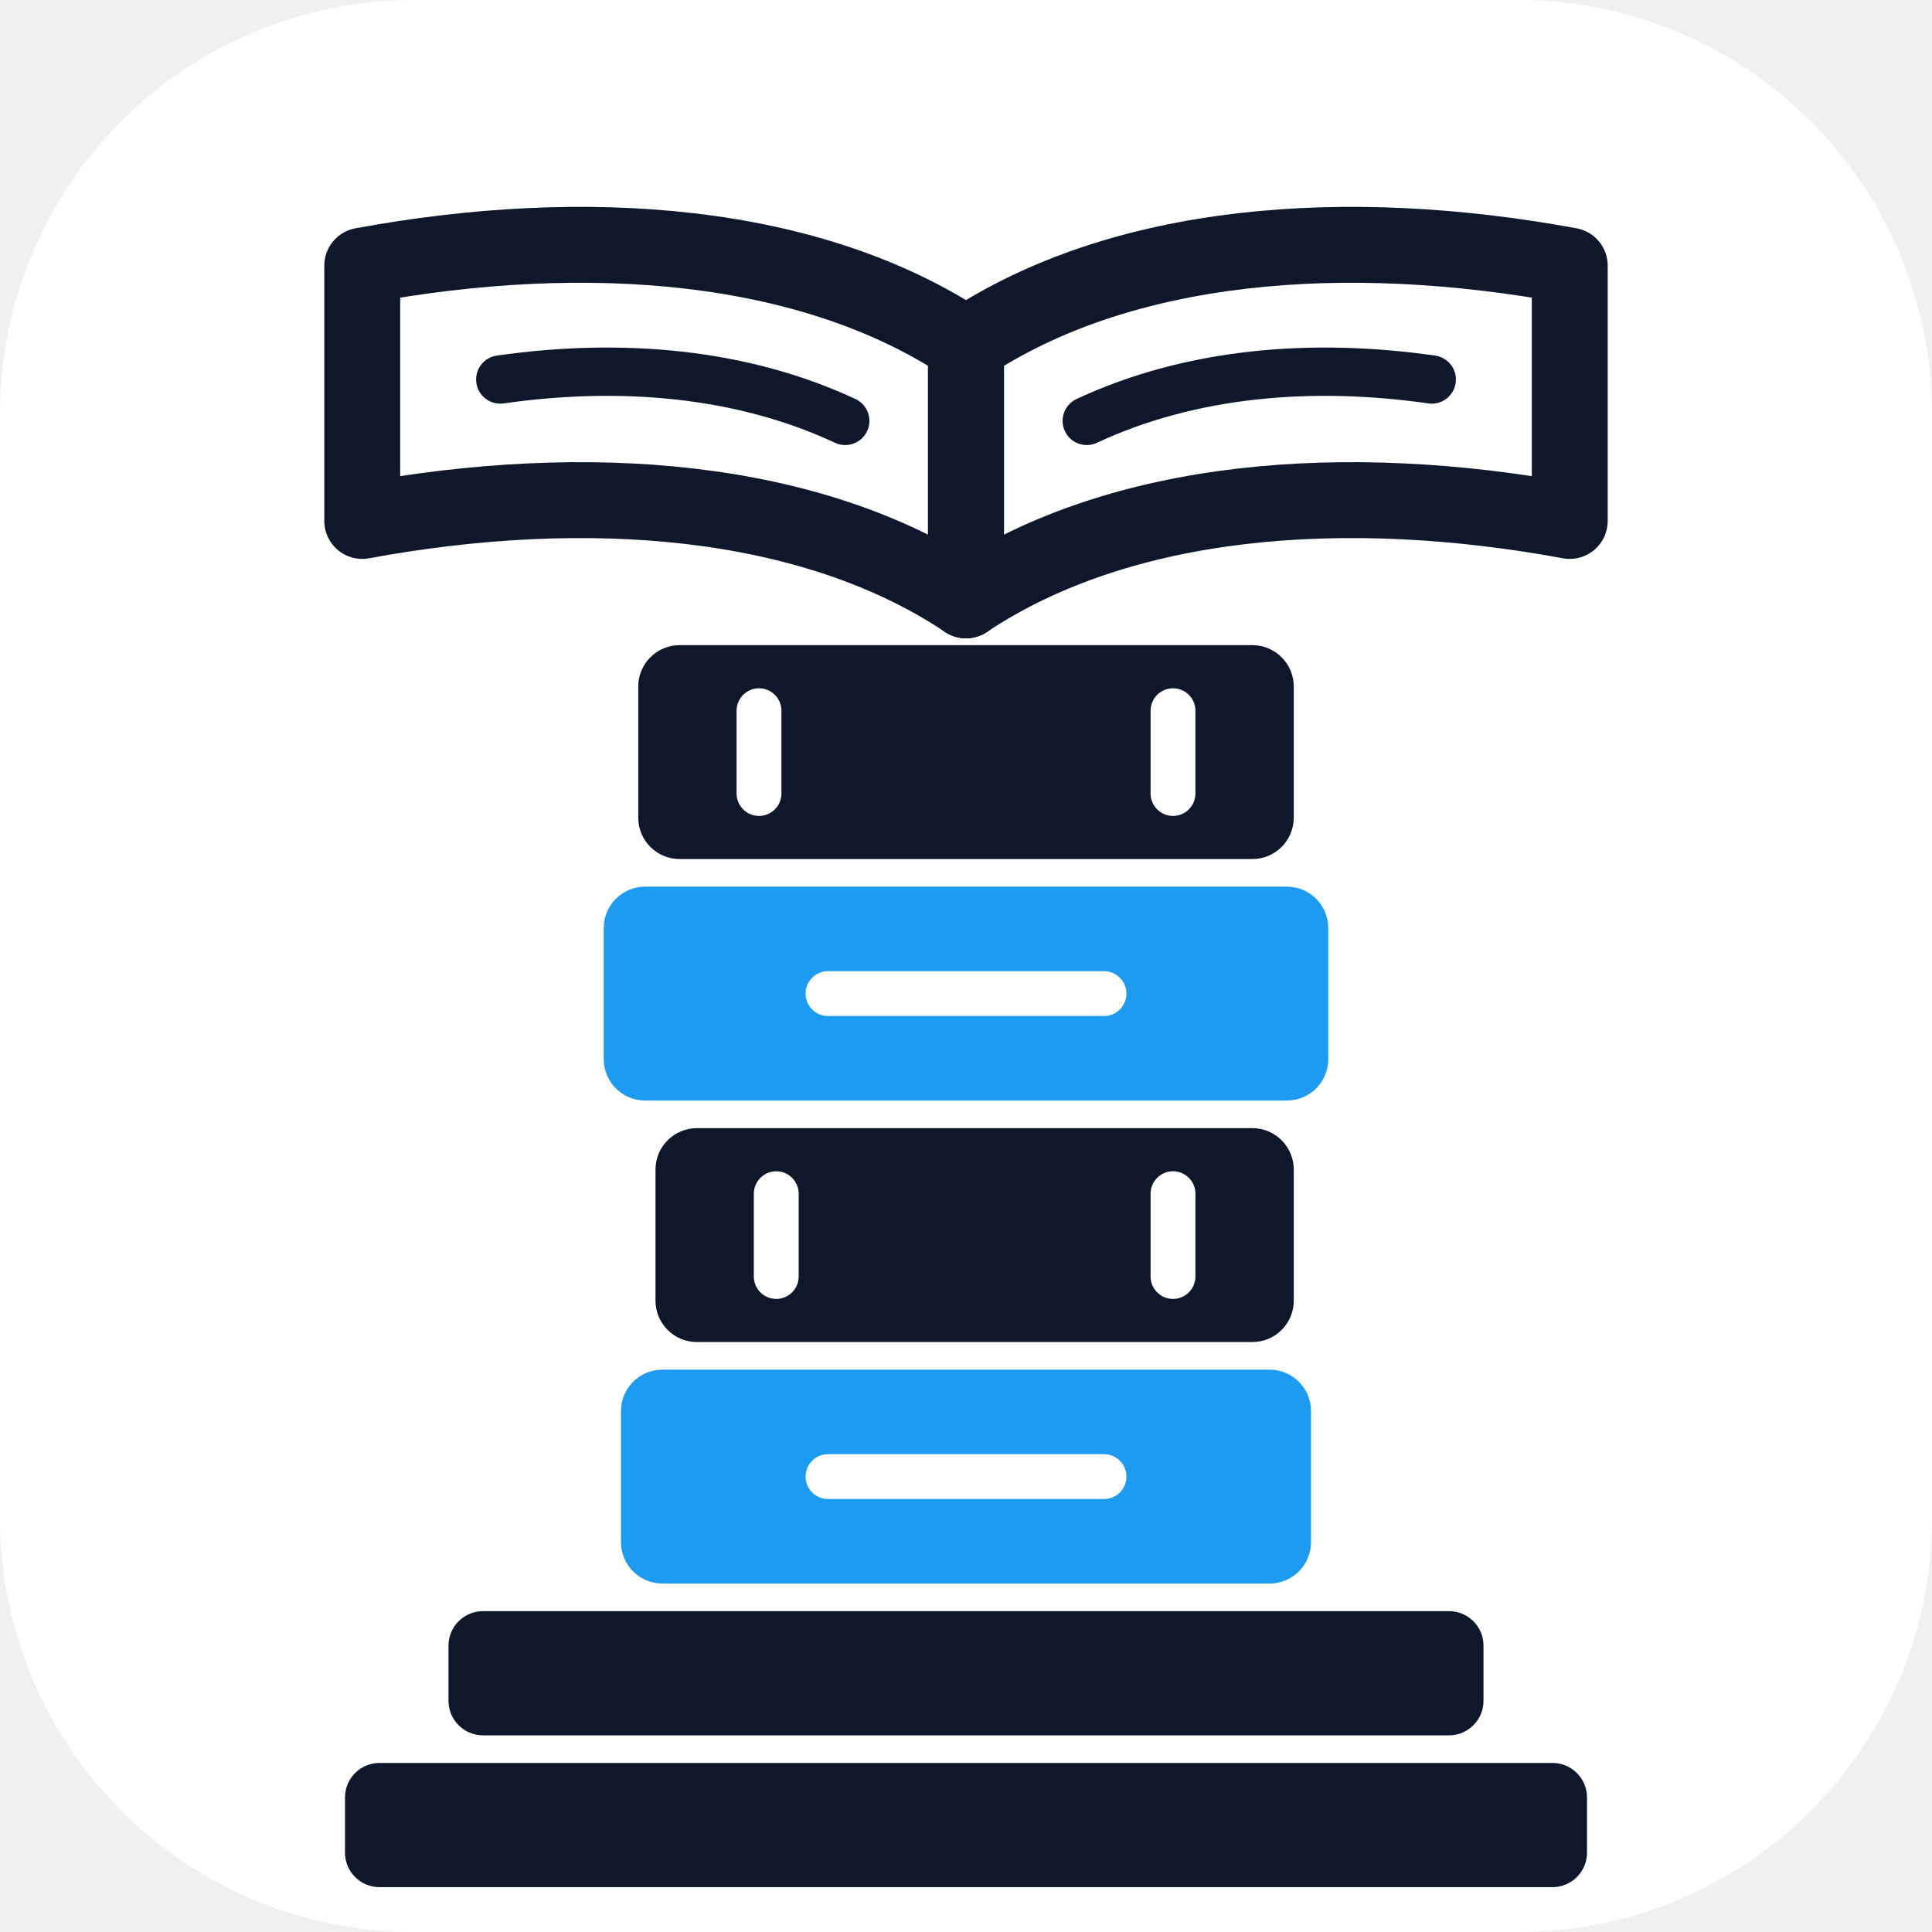
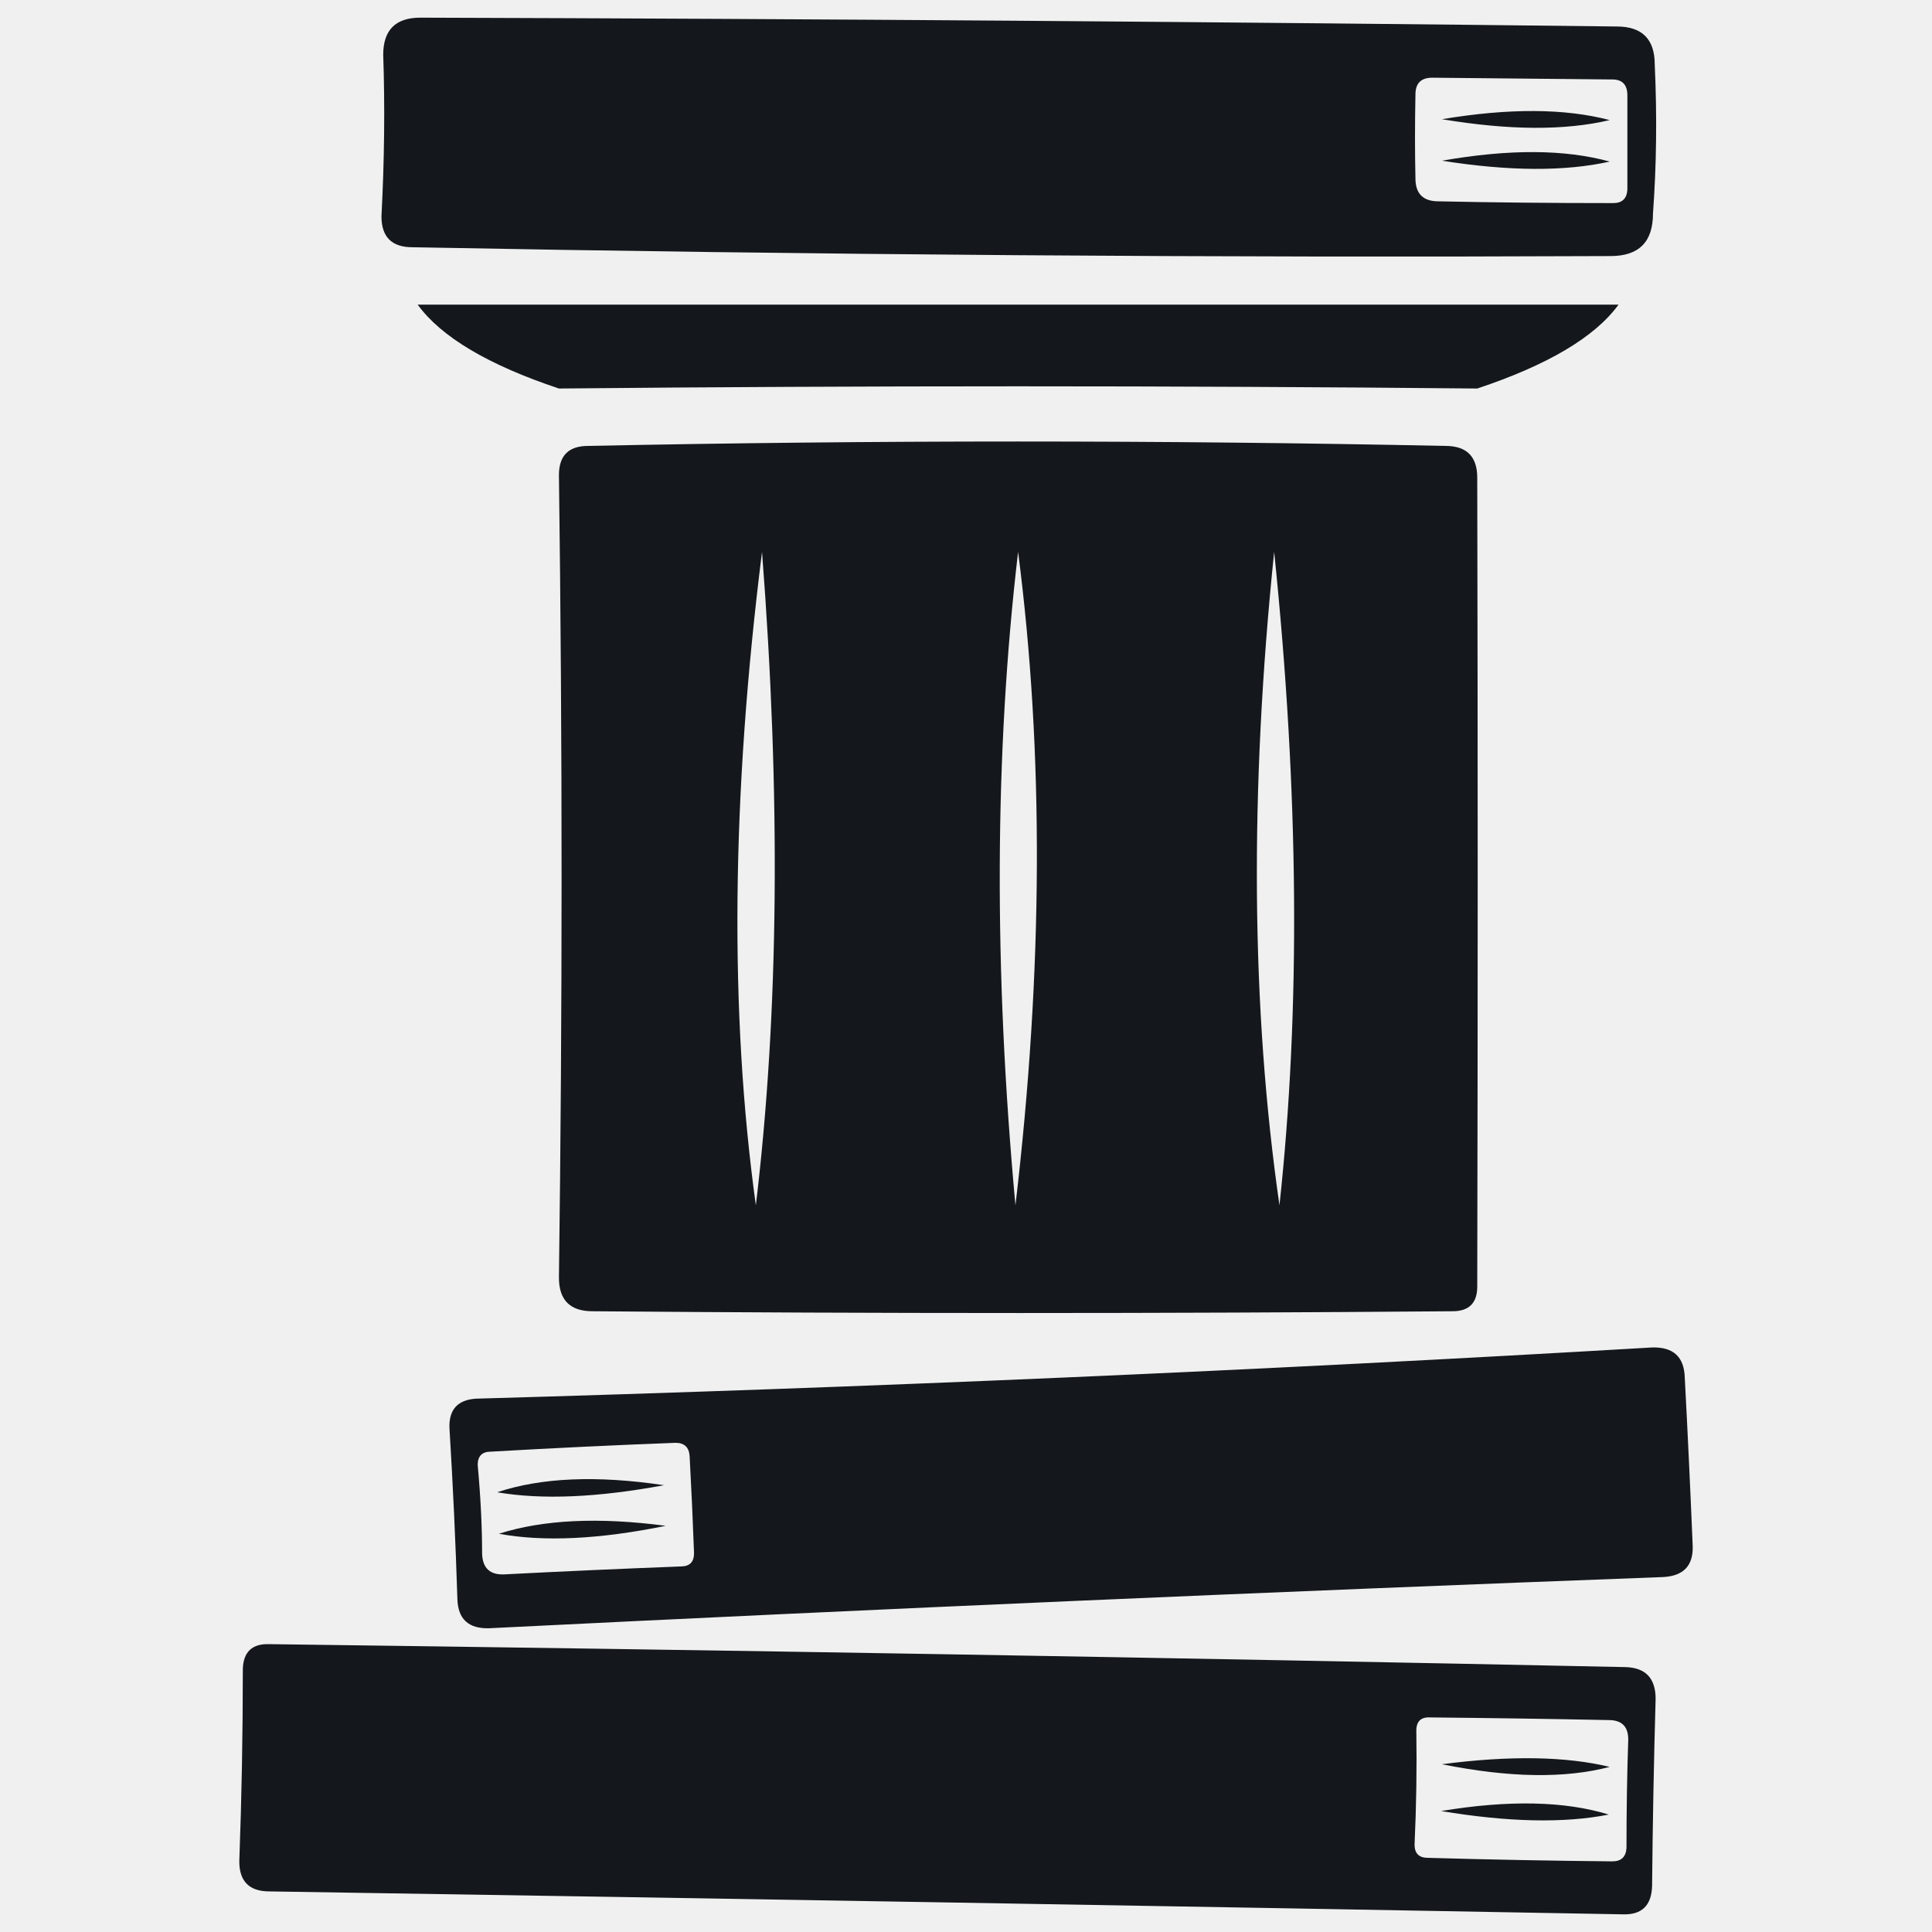
- <svg xmlns="http://www.w3.org/2000/svg" viewBox="0 0 56 56">
-   <rect width="56" height="56" rx="12" fill="#fff" />
-   <g transform="translate(4 1.5)" fill="none" stroke="#0f172a" stroke-width="2.2" stroke-linejoin="round" stroke-linecap="round">
-     <path d="M24 8.5C19.5 5.5 13 5 6.5 6.2V13.6C13 12.4 19.5 12.9 24 15.9z" fill="#fff" />
-     <path d="M24 8.5C28.5 5.5 35 5 41.5 6.2V13.6C35 12.4 28.5 12.9 24 15.9z" fill="#fff" />
-     <path d="M24 8.5v7.4" />
-     <path d="M10.5 9.5c3.5-.5 7-.2 10 1.2M37.5 9.5c-3.5-.5-7-.2-10 1.2" stroke-width="1.4" />
-     <g stroke="none">
-       <rect x="14.5" y="17.2" width="19" height="6.2" rx="1.2" fill="#0f172a" />
-       <rect x="13.5" y="24.2" width="21" height="6.2" rx="1.2" fill="#1d9bf0" />
-       <rect x="15" y="31.2" width="18.5" height="6.2" rx="1.2" fill="#0f172a" />
-       <rect x="14" y="38.2" width="20" height="6.2" rx="1.2" fill="#1d9bf0" />
-       <rect x="9" y="45.2" width="30" height="3.6" rx="1" fill="#0f172a" />
-       <rect x="6" y="49.6" width="36" height="3.6" rx="1" fill="#0f172a" />
-     </g>
-     <g stroke="#fff" stroke-width="1.3">
-       <path d="M18 19.1v2.4M30 19.1v2.4" />
-       <path d="M20 27.3h8" />
-       <path d="M18.5 33.1v2.4M30 33.1v2.4" />
-       <path d="M20 41.3h8" />
-     </g>
-   </g>
+ <svg xmlns="http://www.w3.org/2000/svg" viewBox="12.7 17.5 218.8 218.8">
+   <style>path{fill:#14181c}@media (prefers-color-scheme:dark){path{fill:#fff}}</style>
+   <path fill-rule="evenodd" d="M60.3 19.5Q128.1 19.7 195.8 20.5Q200.1 20.5 200.1 24.8Q200.5 33.5 199.9 41.7Q199.9 46.5 195.1 46.5Q127.9 46.8 59.4 45.5Q55.9 45.5 55.9 42.0Q56.4 32.5 56.1 23.7Q56.1 19.5 60.3 19.5ZM174.9 26.3Q185.0 26.4 195.3 26.5Q197.0 26.5 197.0 28.3Q197.0 33.5 197.0 39.0Q196.9 40.5 195.4 40.5Q184.9 40.5 175.6 40.3Q173.0 40.3 173.0 37.7Q172.9 33.3 173.0 28.2Q173.0 26.3 174.9 26.3ZM176.0 31.0Q187.4 32.9 195.0 31.1Q187.4 29.1 176.0 31.0ZM176.0 35.7Q187.4 37.5 195.0 35.8Q187.4 33.7 176.0 35.7ZM60.0 52.0Q128.0 52.0 196.0 52.0Q192.0 57.5 180.0 61.5Q128.0 61.0 76.0 61.5Q64.0 57.5 60.0 52.0ZM79.3 68.0Q128.0 67.0 176.4 68.0Q180.0 68.0 180.0 71.6Q180.1 117.0 180.0 163.2Q180.0 166.0 177.2 166.0Q128.0 166.4 79.8 166.0Q76.0 166.0 76.0 162.2Q76.6 117.0 76.0 71.3Q76.0 68.0 79.3 68.0ZM99.0 80.0Q93.8 121.4 98.3 154.0Q102.2 121.5 99.0 80.0ZM128.0 80.0Q124.0 114.0 127.7 154.0Q132.4 114.1 128.0 80.0ZM157.0 80.0Q152.8 120.7 157.6 154.0Q161.2 120.7 157.0 80.0ZM66.6 175.9Q133.5 174.0 199.8 170.1Q203.4 170.0 203.5 173.5Q204.0 182.9 204.4 192.6Q204.5 195.9 201.1 196.1Q134.5 198.6 68.1 201.9Q64.6 202.0 64.5 198.6Q64.2 189.0 63.6 179.2Q63.5 176.1 66.6 175.9ZM68.3 181.9Q78.7 181.3 89.2 180.9Q90.7 180.9 90.8 182.4Q91.1 187.9 91.3 193.4Q91.3 194.9 89.8 194.9Q79.4 195.3 69.8 195.8Q67.4 195.9 67.3 193.5Q67.3 188.9 66.8 183.4Q66.8 181.9 68.3 181.9ZM69.0 186.5Q76.6 187.8 87.9 185.7Q76.5 184.0 69.0 186.5ZM69.2 191.2Q76.8 192.6 88.1 190.3Q76.7 188.8 69.2 191.2ZM43.2 203.7Q120.2 204.7 196.8 206.3Q200.2 206.4 200.2 209.9Q199.9 220.4 199.8 231.1Q199.7 234.4 196.5 234.3Q119.8 232.9 43.0 231.7Q39.8 231.6 39.8 228.3Q40.2 217.6 40.2 206.5Q40.3 203.6 43.2 203.7ZM174.7 212.0Q185.1 212.1 194.9 212.3Q197.1 212.3 197.1 214.5Q196.9 220.3 196.9 226.8Q196.8 228.3 195.3 228.3Q184.8 228.2 174.4 227.9Q172.9 227.9 172.9 226.4Q173.2 219.9 173.1 213.5Q173.1 211.9 174.7 212.0ZM176.0 217.3Q187.4 219.6 195.0 217.6Q187.5 215.8 176.0 217.3ZM175.9 222.6Q187.3 224.5 194.9 223.0Q187.4 220.7 175.9 222.6Z" />
</svg>
